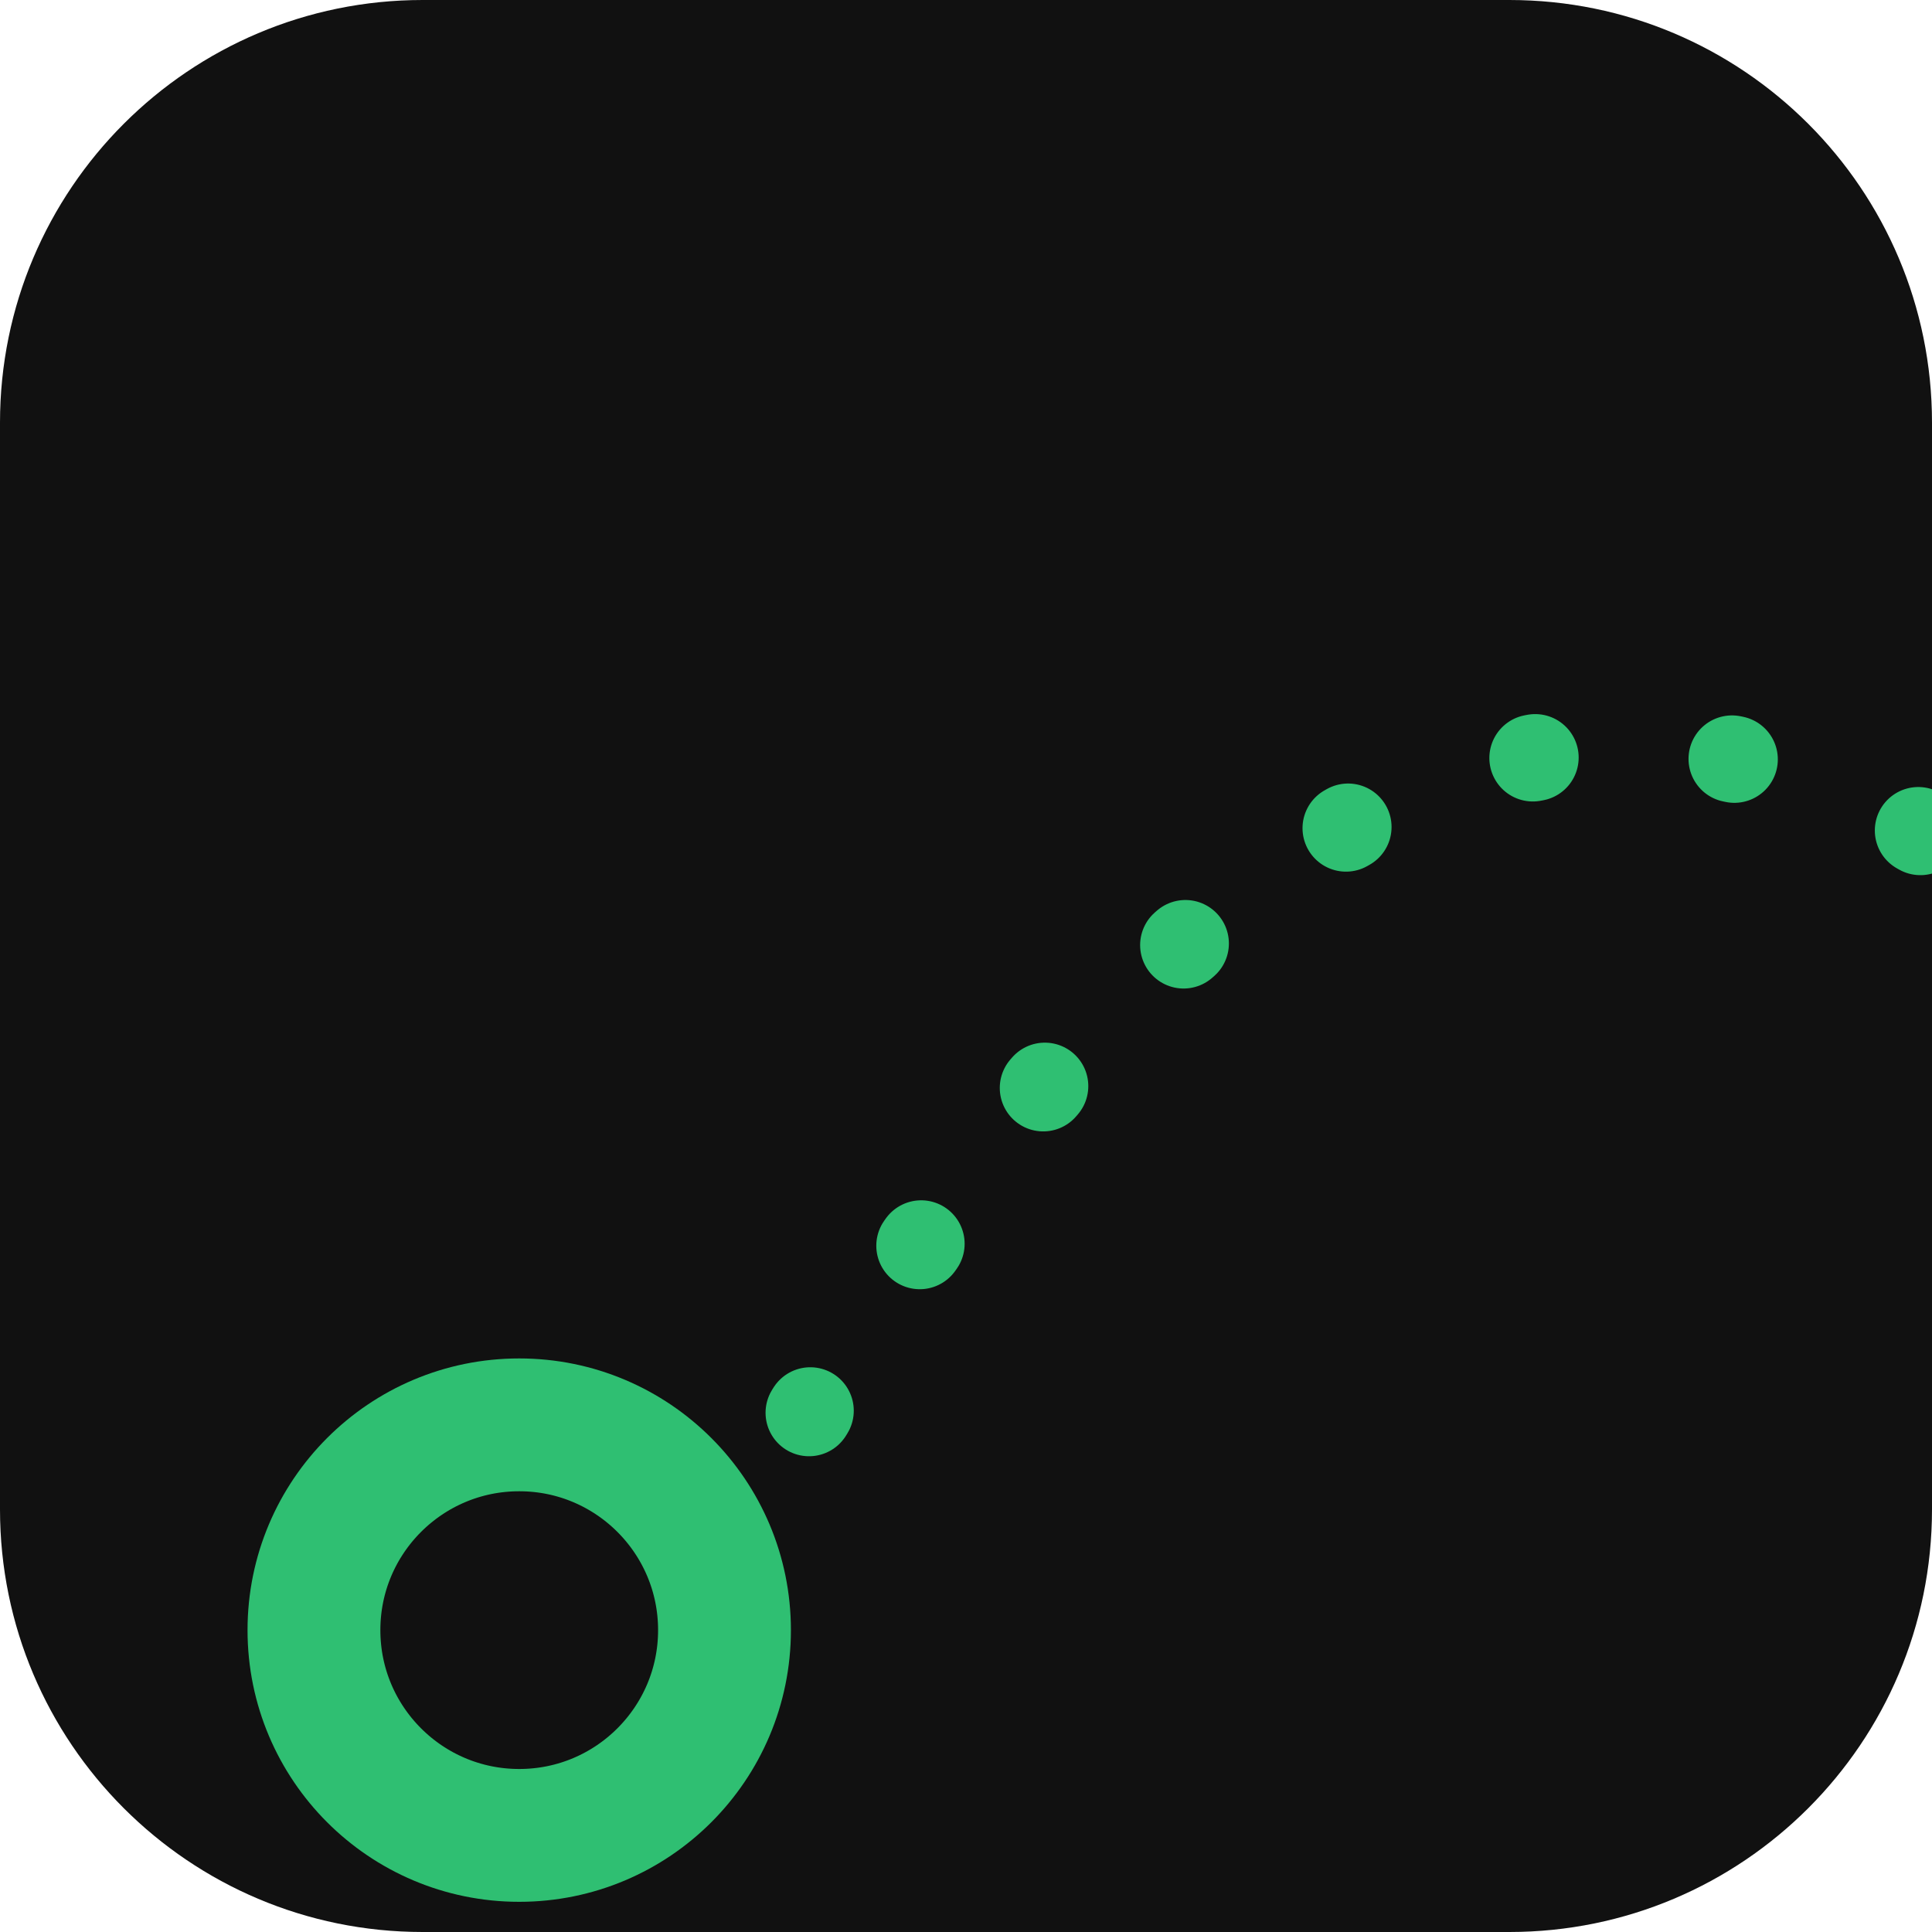
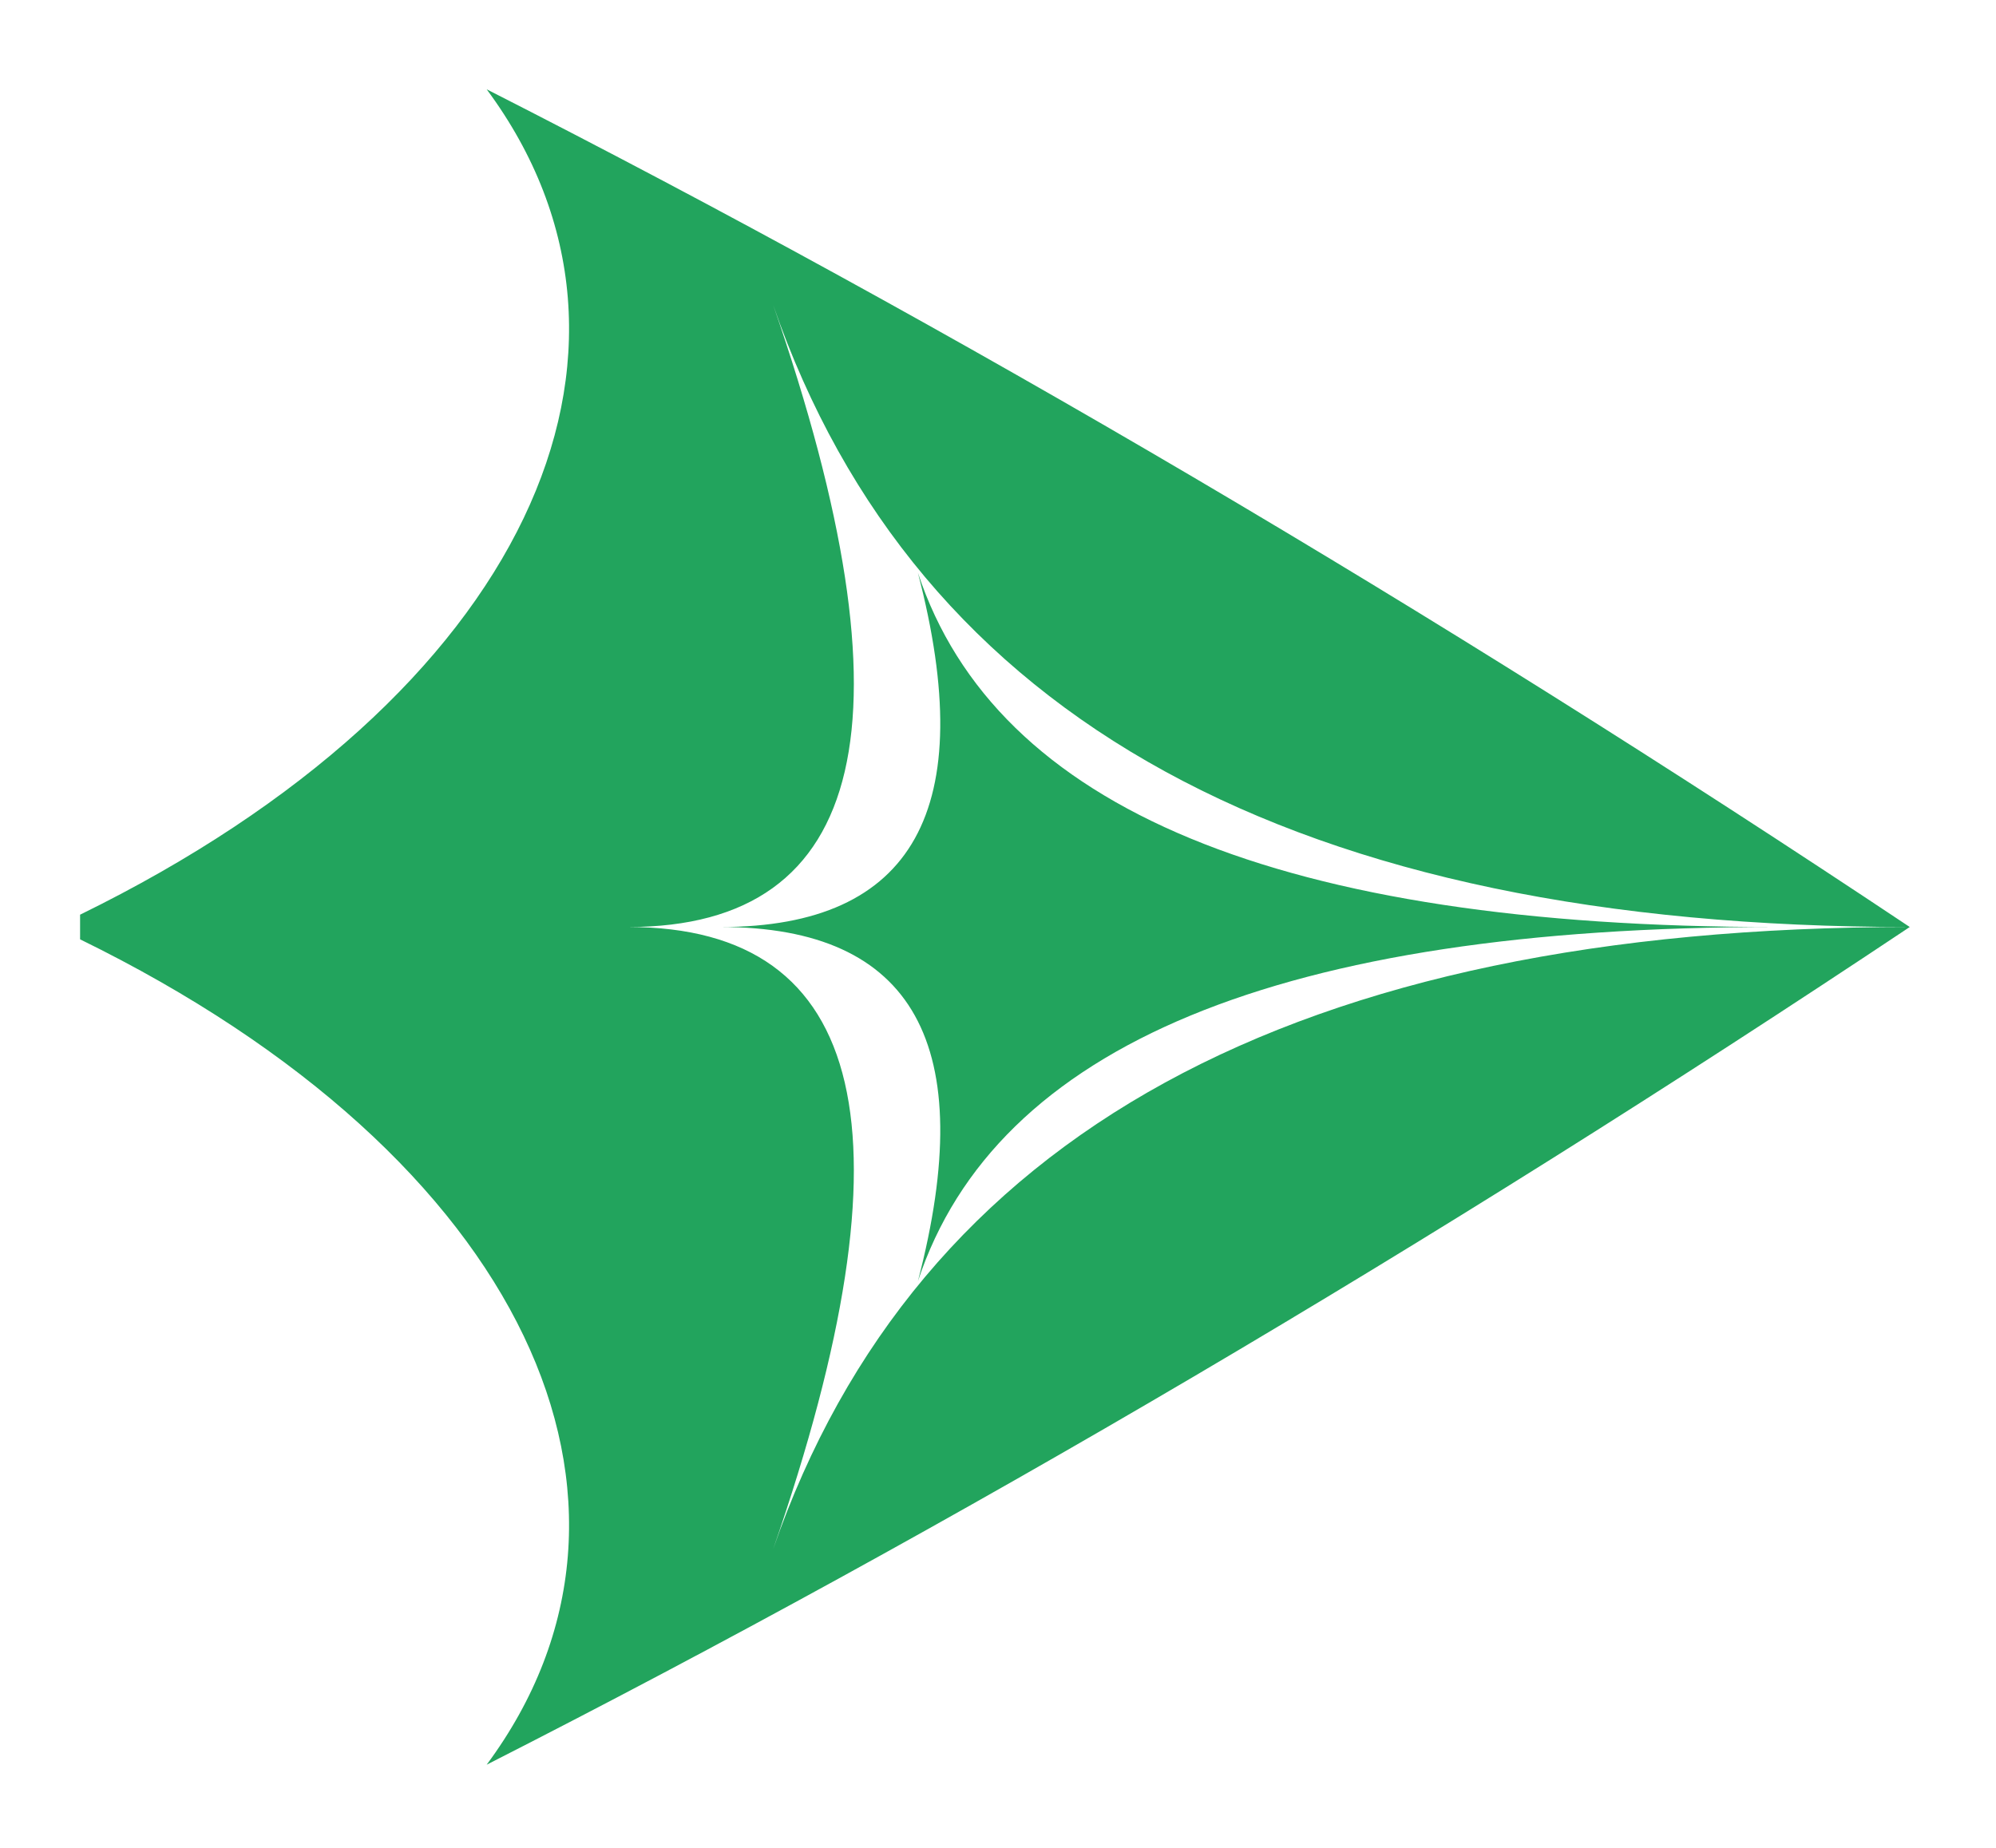
- <svg xmlns="http://www.w3.org/2000/svg" viewBox="0 0 64 64" role="img" aria-label="Nexum">
-   <rect width="64" height="64" rx="14" fill="#111111" />
-   <g transform="translate(6 14) scale(.8)">
-     <path d="M26 41Q60 -14 94 41" fill="none" stroke="#2FBF72" stroke-width="3.6" stroke-linecap="round" stroke-dasharray="0.1 8.2" />
-     <circle cx="14" cy="50" r="8.5" fill="none" stroke="#2FBF72" stroke-width="5.5" />
-     <circle cx="106" cy="50" r="8.5" fill="none" stroke="#F2A33A" stroke-width="5.5" />
-   </g>
+ <svg xmlns="http://www.w3.org/2000/svg" viewBox="64 36 648 600" role="img" aria-label="Nexum">
+   <path fill="#22A45D" fill-rule="evenodd" d="M222 65C285 150 235 262 90 333L90 341C235 412 285 524 222 609Q450 493 684 337Q450 181 222 65ZM268 337Q385 337 315 135Q385 337 684 337Q385 337 315 539Q385 337 268 337ZM298 337Q392 337 362 222Q400 337 640 337Q400 337 362 452Q392 337 298 337Z" />
</svg>
